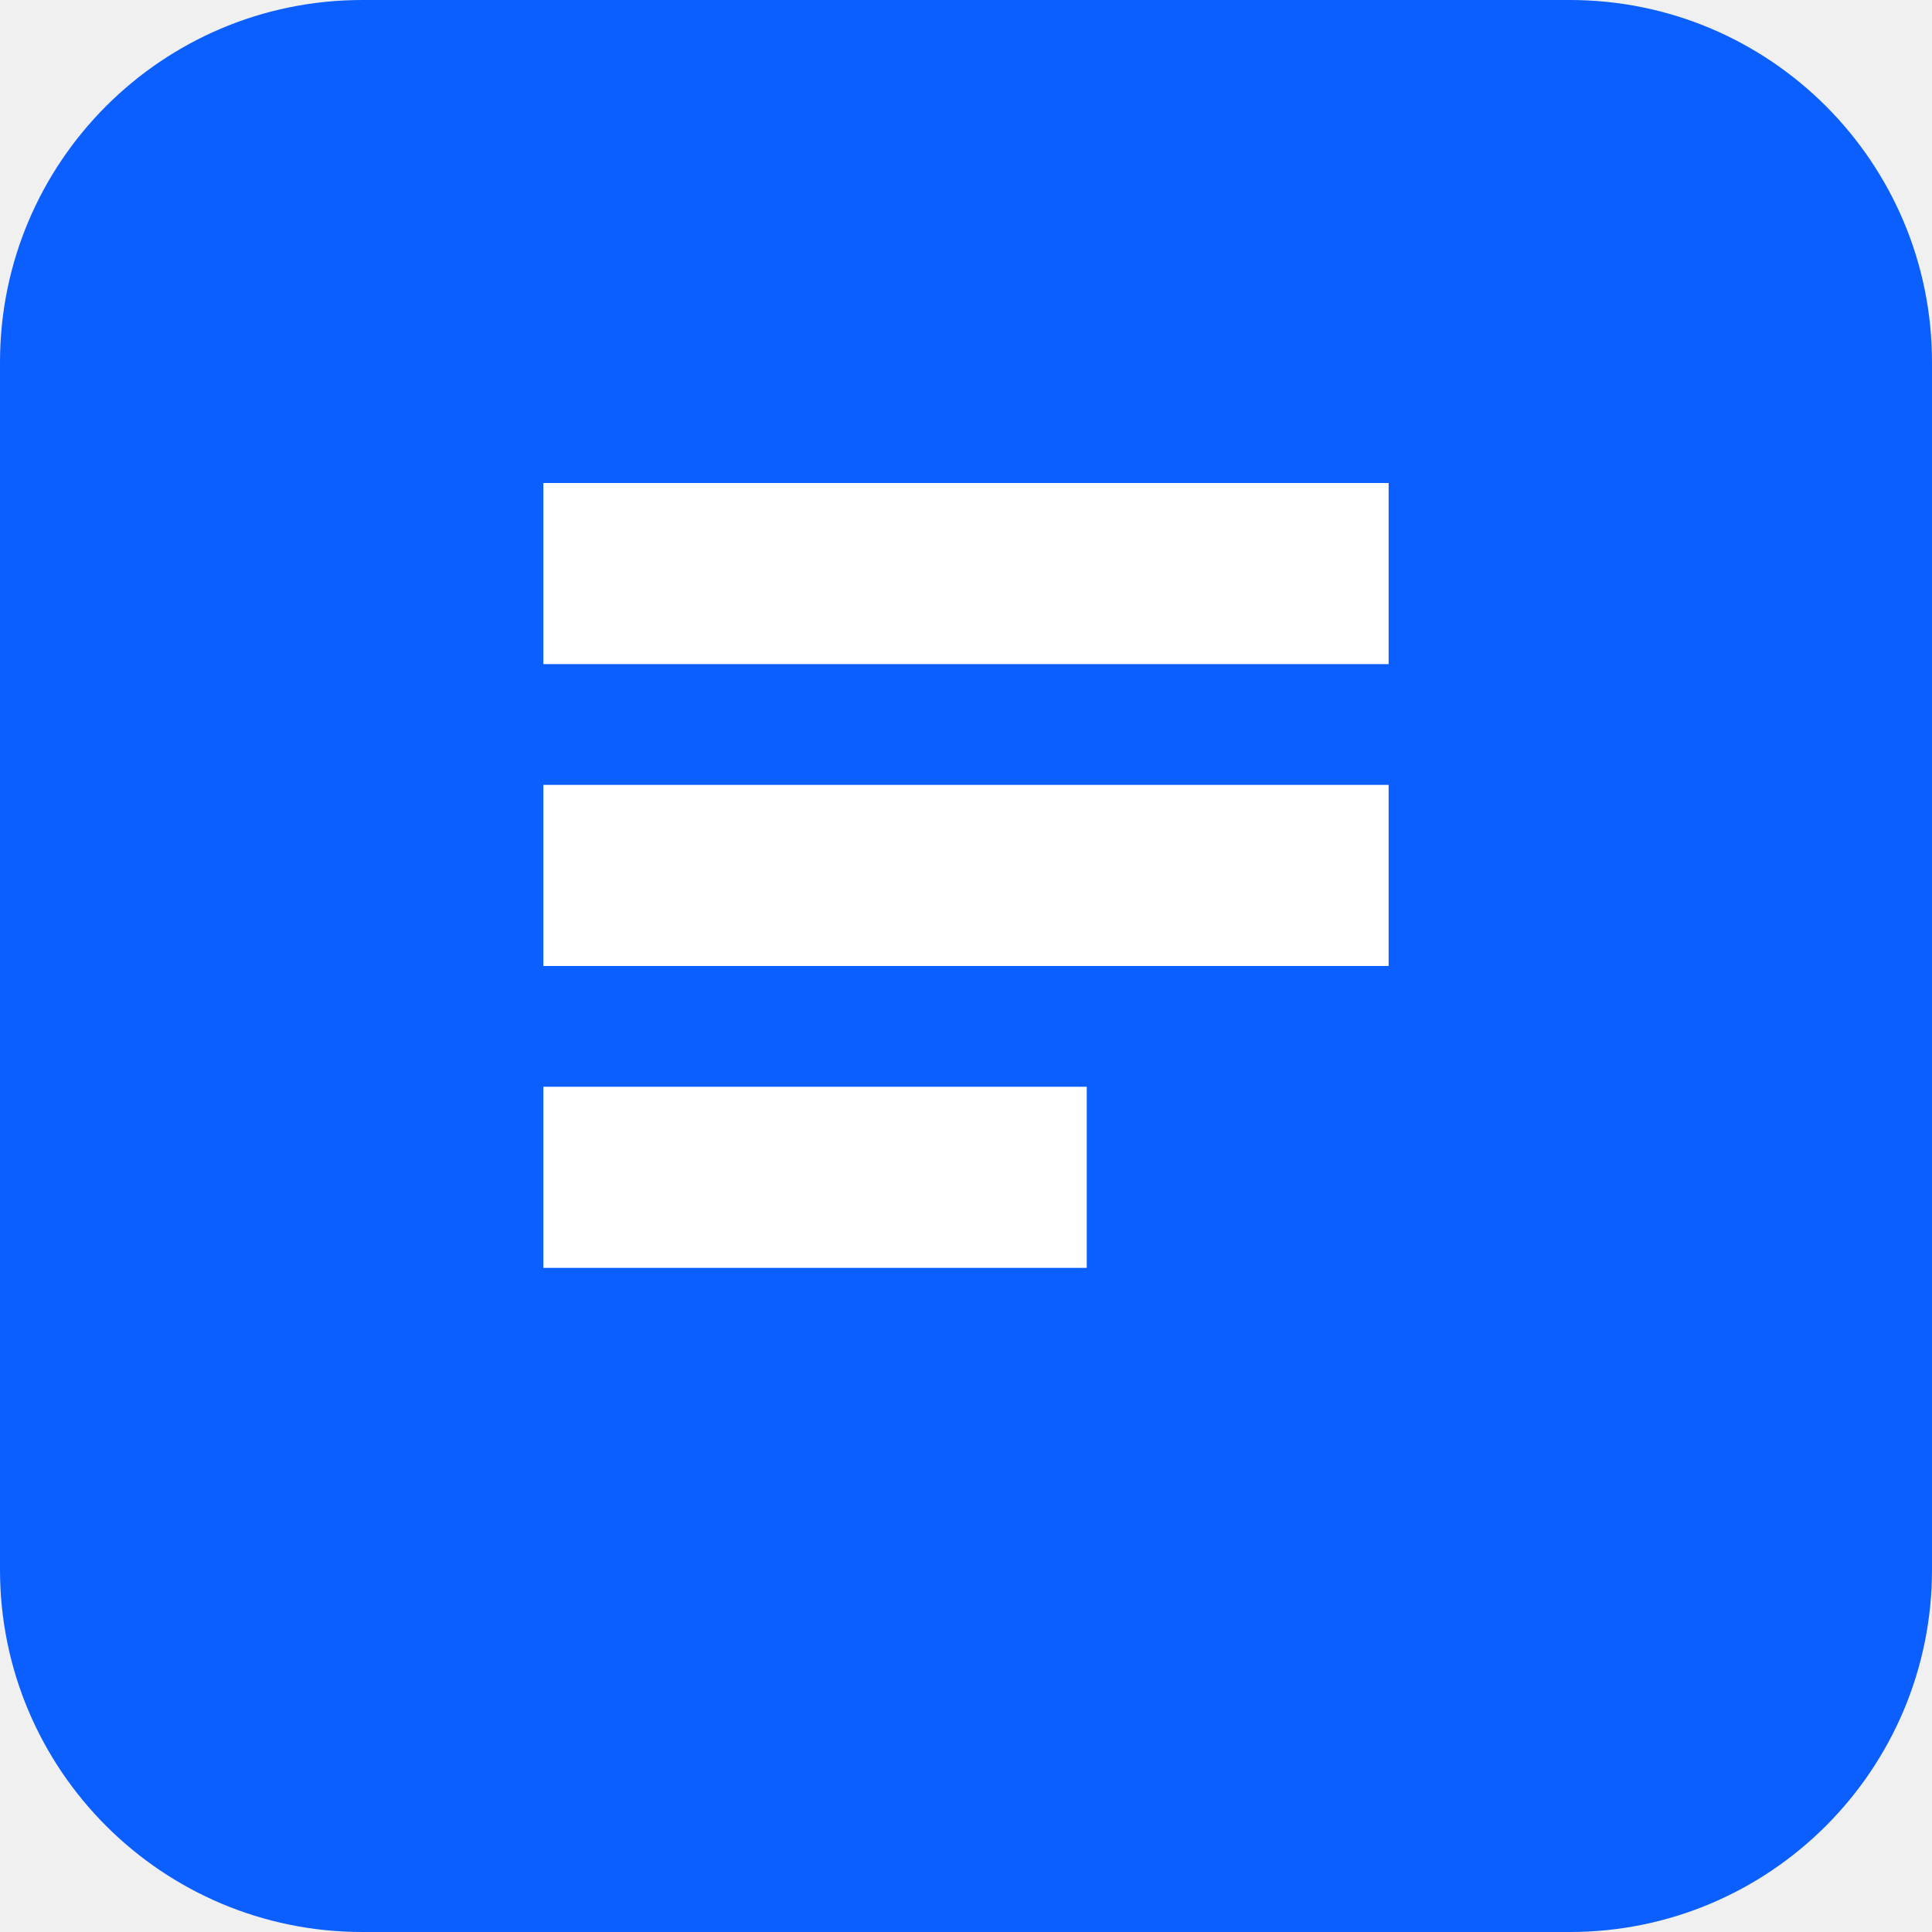
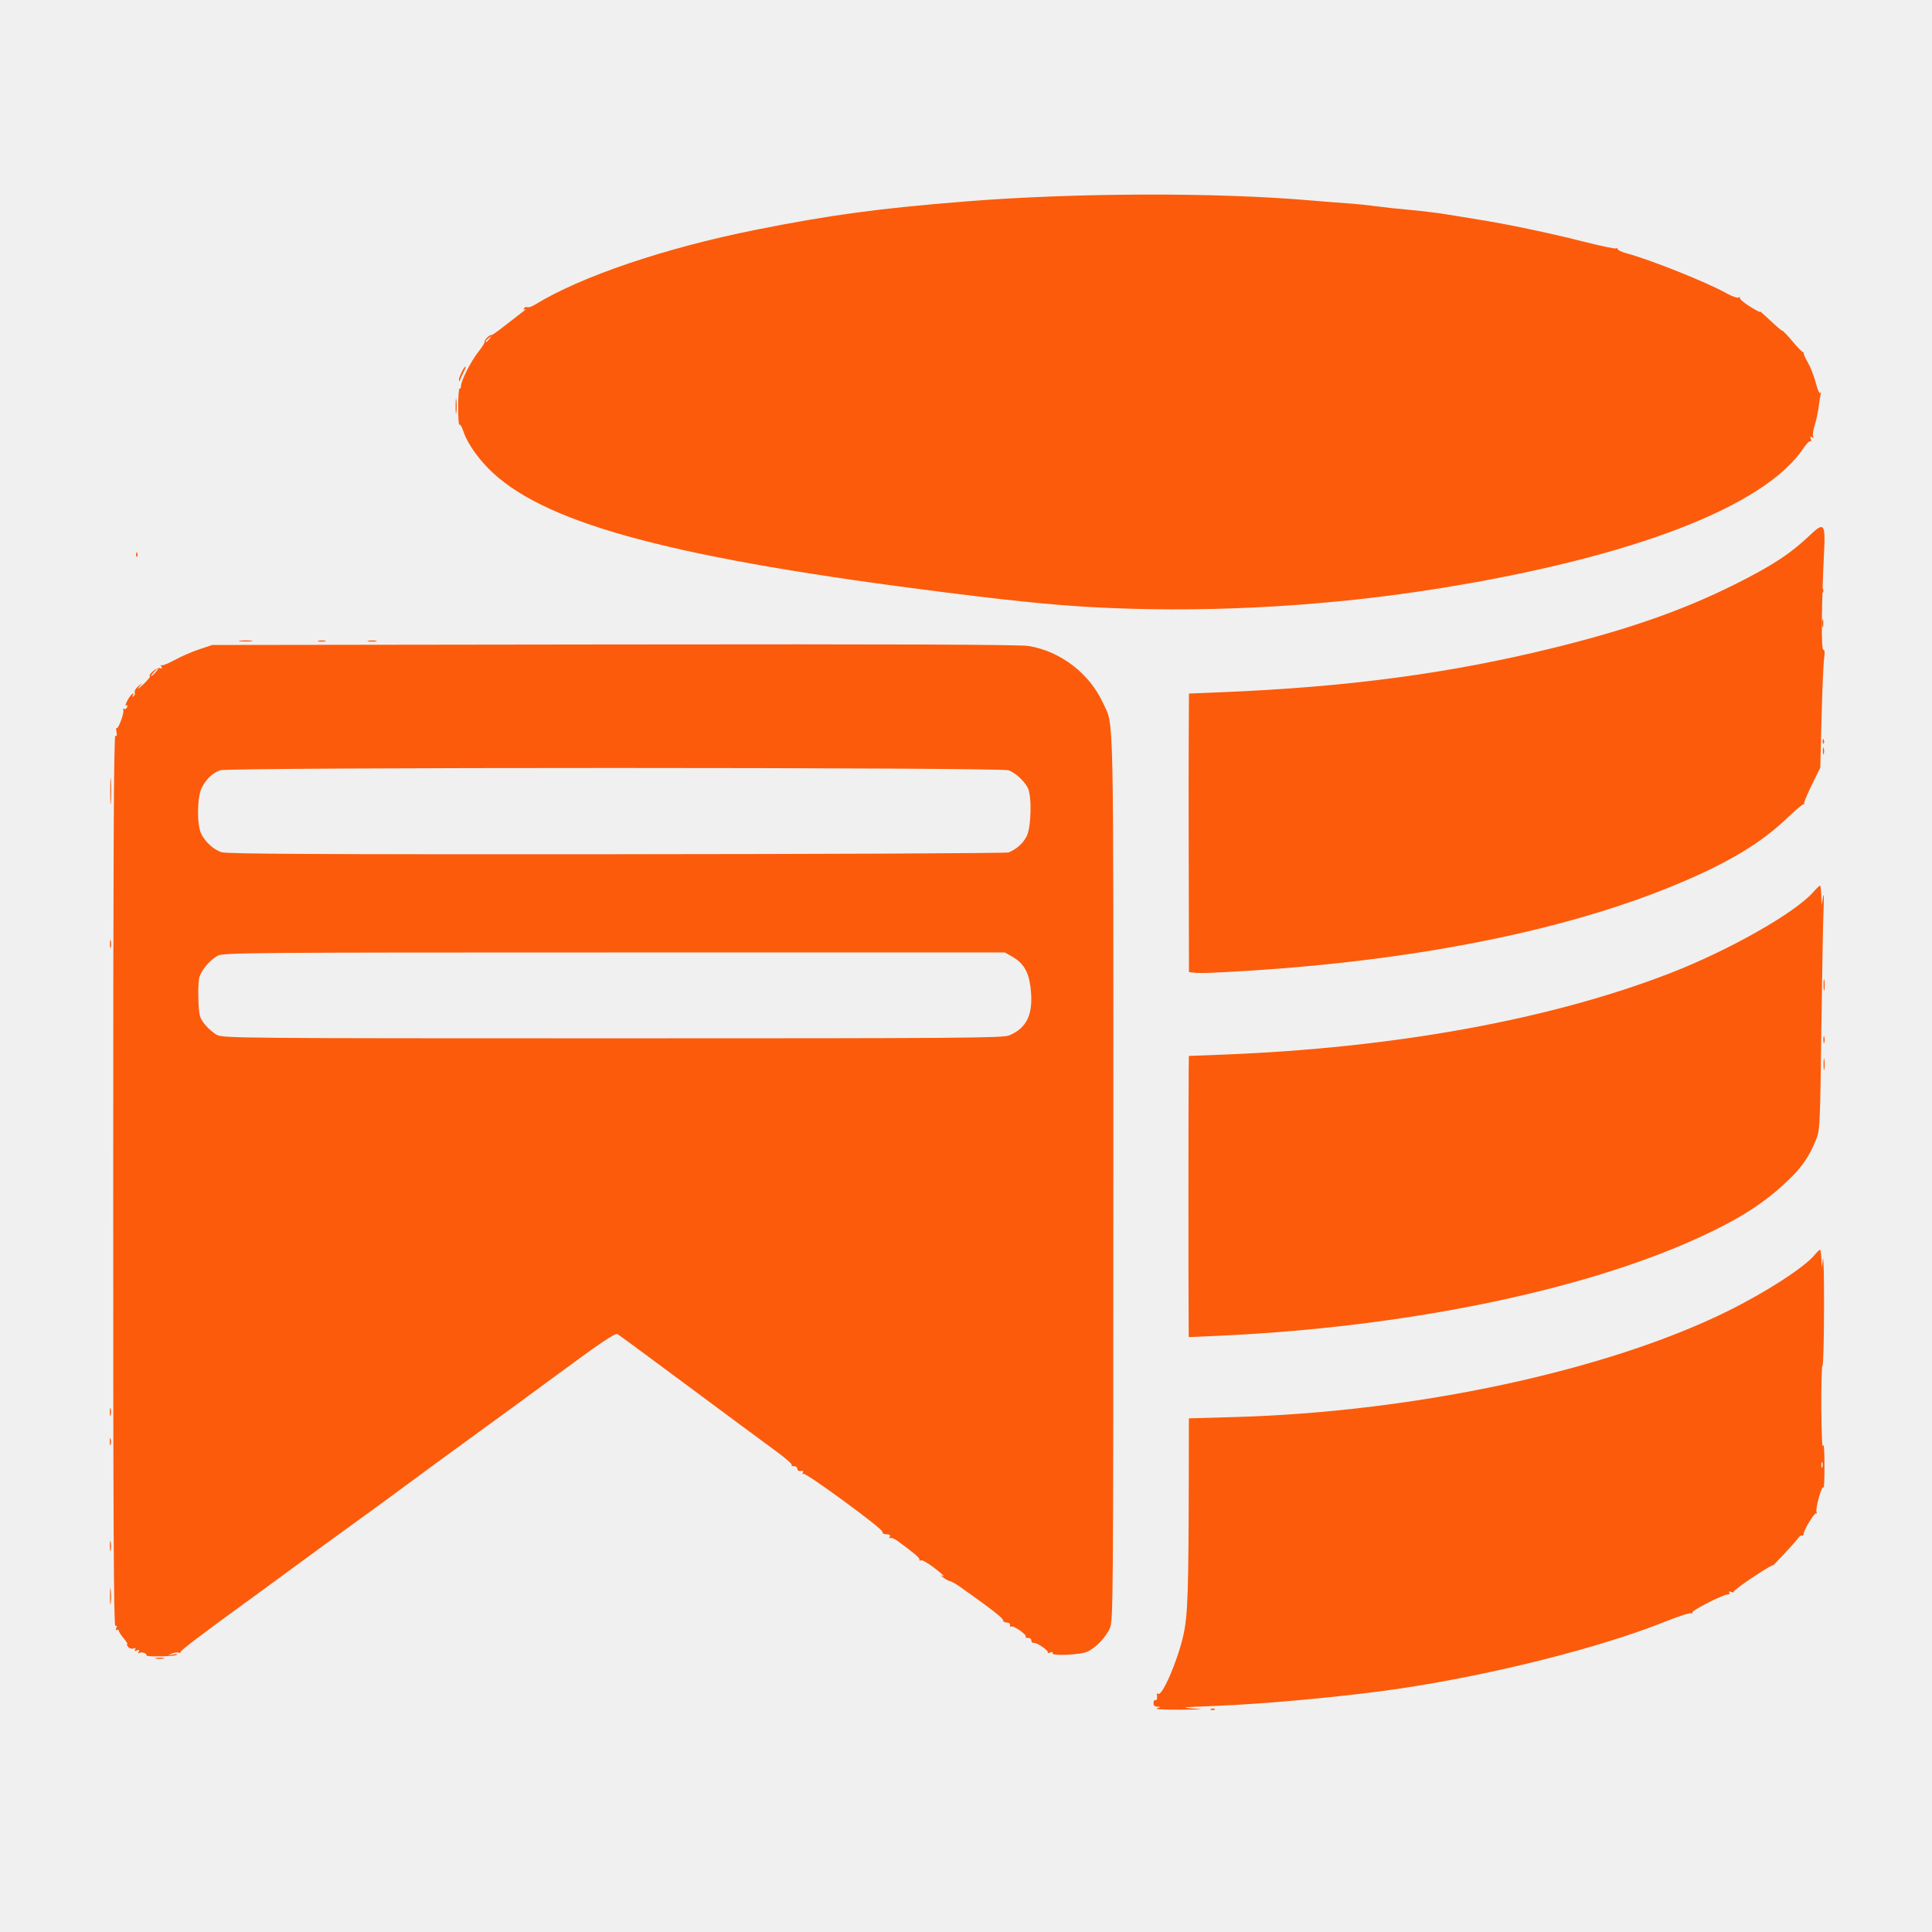
- <svg xmlns="http://www.w3.org/2000/svg" viewBox="0 0 512 512">
-   <rect width="512" height="512" rx="96" fill="#0b5fff" />
-   <path d="M144 128h224v48H144zm0 80h224v48H144zm0 80h144v48H144z" fill="#fff" />
+ <svg xmlns="http://www.w3.org/2000/svg" version="1.1" viewBox="0 0 1365 1365">
+   <path d="m817.3 1207c3.098-0.992 3.127-1.077 0.416-1.2-2.021-0.092-2.858-0.924-2.723-2.707 0.107-1.416 0.669-2.28 1.25-1.921 1.042 0.644 1.628-1.572 1.103-4.171-0.148-0.733 0.179-0.885 0.726-0.338 2.698 2.698 13.87-22.93 17.97-41.19 3.182-14.2 3.715-30.03 3.861-114.6l0.067-38.79 32.27-0.906c127.5-3.581 263.2-32.72 348.4-74.83 26.75-13.22 53.81-30.66 61.22-39.47 1.799-2.138 3.61-3.888 4.024-3.888s0.843 2.85 0.953 6.333l0.2 6.333 0.886-6c0.487-3.3 0.847 12.39 0.8 34.87-0.047 22.48-0.536 40.59-1.086 40.25-0.55-0.339-0.921 13.37-0.824 30.46 0.097 17.14 0.616 28.99 1.158 26.41 0.612-2.909 1.009 2.114 1.052 13.33 0.039 9.9-0.276 17.12-0.7 16.04-0.981-2.497-5.844 14.6-4.906 17.25 0.382 1.078 0.258 1.523-0.275 0.99-1.002-1.002-8.76 11.8-8.881 14.66-0.037 0.884-0.527 1.324-1.088 0.978s-1.811 0.495-2.778 1.871c-2.152 3.063-19.36 21.51-18.01 19.3 0.531-0.867-5.559 2.733-13.53 8-7.976 5.267-14.25 10.02-13.95 10.56s-0.482 0.59-1.741 0.107c-1.44-0.552-1.965-0.355-1.417 0.531 0.479 0.775 0.128 1.327-0.781 1.227-2.917-0.323-26.24 11.53-25.39 12.9 0.45 0.729 0.16 0.917-0.645 0.42-0.805-0.497-8.848 2.062-17.87 5.688-46.02 18.49-121 37.44-187.7 47.47-36.02 5.41-95.1 10.96-131.3 12.33-22.68 0.858-24.97 1.121-15.33 1.761 9.234 0.612 7.628 0.773-8.667 0.867-11.73 0.068-18.62-0.326-16.67-0.952zm470.2-173.7c-0.37-0.917-0.672-0.167-0.672 1.667 0 1.833 0.303 2.583 0.672 1.667s0.37-2.417 0-3.333zm-431.8 174.1c0.963-0.385 2.113-0.338 2.556 0.105s-0.344 0.758-1.75 0.7c-1.553-0.064-1.869-0.38-0.806-0.806zm-745.4-36.03c1.659-0.319 4.059-0.307 5.333 0.027 1.275 0.334-0.082 0.595-3.016 0.58-2.933-0.015-3.976-0.288-2.318-0.607zm-6.896-1.917c0.792-1.281-3.471-2.619-5.112-1.605-0.901 0.557-1.021 0.233-0.328-0.889 0.799-1.293 0.479-1.531-1.197-0.888-1.542 0.592-1.977 0.374-1.333-0.667 0.629-1.017 0.231-1.267-1.167-0.731-1.167 0.448-2.839-0.05-3.715-1.107-0.877-1.056-1.167-1.921-0.646-1.921s-0.605-1.846-2.503-4.102c-1.899-2.256-3.452-4.692-3.452-5.412 0-0.72-0.593-0.943-1.318-0.495-0.783 0.484-0.962-0.114-0.44-1.473 0.594-1.548 0.376-1.978-0.676-1.328-1.181 0.73-1.548-74.7-1.53-314.5 0.018-232.9 0.416-315.2 1.52-314.5 1.019 0.63 1.278-0.216 0.813-2.653-0.376-1.968-0.342-3.236 0.076-2.818 1.173 1.173 5.707-11.34 4.699-12.97-0.497-0.805-0.273-1.058 0.51-0.574 0.77 0.476 1.756-0.063 2.191-1.197 0.486-1.267 0.241-1.721-0.637-1.179-0.785 0.485-0.483-0.945 0.672-3.18s2.798-4.493 3.649-5.019c1.028-0.635 1.186-0.371 0.47 0.788-0.699 1.13-0.557 1.423 0.402 0.83 0.815-0.503 1.186-1.684 0.826-2.623-0.36-0.939 0.716-2.87 2.392-4.291l3.047-2.583-2.633 3.333c-1.448 1.833-0.109 0.972 2.976-1.913 3.085-2.886 5.314-5.541 4.954-5.901-1.349-1.349 5.03-6.643 7.064-5.863 1.516 0.582 1.78 0.286 0.978-1.096-0.605-1.041-0.62-1.46-0.034-0.931 0.586 0.529 4.732-1.068 9.214-3.549 4.482-2.481 12.35-5.914 17.48-7.629l9.333-3.118 284-0.374c202.6-0.267 286.5 0.048 292.9 1.099 22.56 3.747 42.95 19.42 52.52 40.38 7.759 16.99 7.278-5.304 7.246 335.5-0.028 300-0.129 312.9-2.465 318.1-2.808 6.18-9.263 13.05-15.31 16.3-4.68 2.512-26.68 3.547-25.23 1.187 0.486-0.786-0.19-0.92-1.707-0.337-1.381 0.53-2.105 0.558-1.609 0.062 1.129-1.129-7.831-7.328-9.963-6.892-0.862 0.176-1.608-0.58-1.659-1.68-0.051-1.1-1.122-1.918-2.38-1.817-1.258 0.101-1.978-0.317-1.6-0.928 0.871-1.409-8.767-8.047-10.3-7.096-0.629 0.389-0.979-0.088-0.777-1.059 0.207-0.999-0.792-1.766-2.3-1.768-1.467 0-2.667-0.765-2.667-1.697 0-1.479-8.575-8.148-29.77-23.15-3.171-2.245-6.541-4.196-7.488-4.335s-3.152-1.307-4.9-2.596c-1.748-1.289-2.429-1.98-1.512-1.536 3.6 1.743 1.328-0.619-5.693-5.92-4.048-3.056-7.962-5.183-8.7-4.728-0.737 0.456-1.176 0.241-0.974-0.476 0.331-1.178-3.642-4.582-15.38-13.17-2.213-1.62-4.618-2.577-5.346-2.127-0.743 0.459-0.906 0.143-0.372-0.721 0.523-0.847 0.316-1.614-0.461-1.706-0.777-0.092-2.162-0.242-3.079-0.333-0.917-0.092-1.667-0.904-1.667-1.806 0-2.278-54.02-41.84-55.71-40.79-0.813 0.503-0.96 0.185-0.362-0.783 0.676-1.094 0.207-1.49-1.431-1.206-1.447 0.251-2.462-0.39-2.499-1.578-0.034-1.1-1.091-1.918-2.349-1.817-1.258 0.101-1.982-0.31-1.61-0.912 0.372-0.602-4.498-4.885-10.82-9.516-10.98-8.038-26.35-19.42-84.55-62.6-14.3-10.61-26.74-19.74-27.65-20.29-1.581-0.961-12.21 6.175-42.35 28.44-16.58 12.24-42.07 30.89-57.47 42.03-14.84 10.74-39.48 28.79-58.01 42.51-7.048 5.217-17.83 13.09-23.96 17.49-12.66 9.084-36.55 26.52-53.91 39.33-6.455 4.767-15.46 11.37-20.02 14.67-36.8 26.66-53.25 39.11-52.98 40.09 0.174 0.631-0.465 0.848-1.42 0.481-0.956-0.367-3.199-0.031-4.984 0.745-3.035 1.32-2.986 1.36 0.751 0.606 2.198-0.443 3.547-0.355 2.997 0.195-1.22 1.22-22.29 1.568-21.54 0.356zm609.6-437.9c12.91-5.392 17.4-15.66 15.03-34.35-1.36-10.73-4.976-16.76-12.7-21.19l-5.356-3.071h-276c-257.2 0-276.3 0.154-280.1 2.265-6.023 3.299-12.27 10.98-13.27 16.32-0.479 2.555-0.659 9.712-0.399 15.91 0.428 10.22 0.853 11.74 4.567 16.38 2.252 2.818 6.152 6.172 8.667 7.454 4.309 2.197 20.4 2.331 279.6 2.333 245.2 1e-3 275.6-0.222 280-2.062zm-0.358-129.3c5.564-2.284 10.15-6.398 12.7-11.39 3.3-6.468 3.786-28.54 0.755-34.34-2.571-4.921-8.631-10.45-13.45-12.28-5.801-2.198-551.6-2.22-557.3-0.022-5.311 2.053-9.699 6.276-12.8 12.32-3.285 6.406-3.571 25.81-0.475 32.33 2.783 5.864 8.636 11.26 14.35 13.22 3.641 1.252 66.98 1.578 279.2 1.439 150.9-0.099 275.6-0.673 277.1-1.275zm-602.7-127.3c1.327-1.467 2.113-2.667 1.747-2.667s-1.753 1.2-3.08 2.667c-1.327 1.467-2.113 2.667-1.747 2.667s1.753-1.2 3.08-2.667zm-32.23 652.7c0.006-5.133 0.247-7.07 0.535-4.304 0.289 2.766 0.284 6.966-0.011 9.333-0.294 2.367-0.531 0.104-0.525-5.03zm-0.074-35.33c0-3.3 0.26-4.65 0.578-3s0.318 4.35 0 6-0.578 0.3-0.578-3zm-0.103-74c0.027-2.2 0.326-2.939 0.664-1.641 0.338 1.297 0.316 3.097-0.049 4-0.365 0.903-0.642-0.159-0.615-2.359zm0.049-20.67c0-2.567 0.274-3.617 0.61-2.333 0.335 1.283 0.335 3.383 0 4.667-0.335 1.283-0.61 0.233-0.61-2.333zm762.2-69.5c-0.186-17.91-0.146-153.7 0.051-171.3l0.121-10.82 23.67-0.906c121.4-4.65 231.5-24.68 316.3-57.53 41.42-16.05 88.28-42.59 101.2-57.33 2.214-2.521 4.343-4.584 4.732-4.584s0.797 3.15 0.908 7l0.2 7 1.012-6c0.604-3.58 0.757 0.183 0.378 9.333-0.349 8.433-1.044 46.83-1.546 85.33-0.879 67.49-1.015 70.25-3.781 76.99-4.718 11.5-9.472 18.59-18.2 27.15-17.29 16.95-35.24 28.55-65.63 42.39-82.3 37.5-208.3 63.11-339 68.91l-20.33 0.902zm448.6-176.5c0.011-3.667 0.269-5.008 0.575-2.982 0.306 2.027 0.298 5.027-0.018 6.667-0.317 1.64-0.567-0.018-0.557-3.685zm-0.121-17.33c0.027-2.2 0.326-2.939 0.664-1.641s0.316 3.097-0.05 4c-0.365 0.903-0.642-0.159-0.615-2.359zm0.121-38.67c0.011-3.667 0.269-5.008 0.575-2.982 0.306 2.027 0.298 5.027-0.018 6.667-0.317 1.64-0.567-0.018-0.557-3.685zm-444.7-8.422-3.667-0.422-0.059-34.24c-0.033-18.83-0.1-49.54-0.15-68.24-0.05-18.7-0.023-47.57 0.059-64.16l0.15-30.16 22.33-0.906c89.92-3.647 162.2-13.31 235.9-31.52 52.52-12.99 91.03-26.5 127.5-44.73 26.56-13.29 39.49-21.78 53.22-34.93 9.624-9.219 10.78-7.88 9.813 11.39-1.865 37.25-2.157 69.68-0.628 69.68 1.052 0 1.24 1.95 0.612 6.333-0.499 3.483-1.31 22.23-1.801 41.67l-0.893 35.33-5.889 12c-3.239 6.6-5.739 12.6-5.556 13.33 0.183 0.733 0.012 1.013-0.38 0.621-0.392-0.392-5.618 3.98-11.61 9.716-18.01 17.23-40.25 30.76-74.56 45.36-83.87 35.69-199.9 57.96-333.3 63.98-4.033 0.182-8.983 0.141-11-0.091zm-766-20.24c0-2.567 0.274-3.617 0.61-2.333 0.335 1.283 0.335 3.383 0 4.667-0.335 1.283-0.61 0.233-0.61-2.333zm0.195-108c0-8.433 0.216-11.88 0.481-7.667 0.265 4.217 0.265 11.12 0 15.33-0.265 4.217-0.481 0.767-0.481-7.667zm1210-28.67c0.027-2.2 0.326-2.939 0.664-1.641 0.338 1.297 0.316 3.097-0.05 4-0.365 0.903-0.642-0.159-0.615-2.359zm-0.155-6.778c0.064-1.553 0.38-1.869 0.806-0.806 0.385 0.963 0.338 2.113-0.105 2.556-0.443 0.443-0.758-0.344-0.7-1.75zm-1118-70.86c2.396-0.297 5.996-0.291 8 0.014 2.004 0.304 0.043 0.547-4.357 0.539-4.4-8e-3 -6.039-0.256-3.643-0.553zm55.31 0.047c1.283-0.335 3.383-0.335 4.667 0 1.283 0.335 0.233 0.61-2.333 0.61-2.567 0-3.617-0.274-2.333-0.61zm35.35-0.024c1.659-0.319 4.059-0.307 5.333 0.027 1.275 0.334-0.082 0.595-3.016 0.58-2.933-0.015-3.976-0.288-2.318-0.607zm1027-12.39c0-2.567 0.274-3.617 0.61-2.333 0.335 1.283 0.335 3.383 0 4.667-0.335 1.283-0.61 0.233-0.61-2.333zm-502.3-10.71c-33.09-1.39-60.69-3.974-114.7-10.74-191.8-24.04-282.4-47.92-322.3-84.92-9.367-8.697-17.72-20.34-20.42-28.46-1.246-3.751-2.644-6.206-3.106-5.455-0.463 0.75-0.841-4.82-0.841-12.38s0.45-13.47 1-13.13c0.55 0.337 1-0.473 1.001-1.8 1e-3 -3.756 7.148-17.78 12.41-24.35 2.614-3.264 4.505-6.333 4.203-6.822-0.302-0.488 0.637-1.961 2.086-3.273 1.449-1.312 2.635-1.979 2.635-1.484 0 0.495 4.428-2.591 9.84-6.858 5.412-4.267 11.26-8.808 13-10.09 1.738-1.282 2.317-1.91 1.287-1.396-1.234 0.616-1.543 0.402-0.908-0.627 0.531-0.859 1.534-1.209 2.23-0.779 0.696 0.43 3.205-0.406 5.575-1.859 32.47-19.9 91.56-39.93 155.6-52.76 52.39-10.49 87-15.17 148.5-20.1 77.58-6.206 177.7-6.489 244.1-0.689 8.067 0.704 19.47 1.6 25.33 1.992 5.867 0.392 14.87 1.3 20 2.019 5.133 0.719 16.23 1.92 24.67 2.669 8.433 0.749 20.43 2.227 26.67 3.284 6.233 1.058 15.83 2.627 21.33 3.488 19.5 3.052 50.31 9.492 73.16 15.29 12.74 3.234 23.69 5.555 24.33 5.156 0.645-0.399 1.172-0.167 1.172 0.514 0 0.681 2.85 2.005 6.333 2.941 16.95 4.554 56.82 20.52 70.63 28.28 3.827 2.151 7.67 3.471 8.539 2.934 0.869-0.537 1.238-0.422 0.818 0.256-0.419 0.678 2.82 3.465 7.197 6.192s7.562 4.316 7.076 3.53c-0.486-0.786 2.63 1.92 6.925 6.014 4.294 4.094 8.239 7.443 8.765 7.443s3.919 3.56 7.539 7.91c3.621 4.351 6.942 7.651 7.382 7.333 0.44-0.317 0.52-0.198 0.179 0.265s0.942 3.508 2.852 6.767c1.91 3.258 4.503 9.887 5.763 14.73 1.323 5.086 2.648 8 3.136 6.9 0.465-1.048 0.585-0.705 0.267 0.762-0.318 1.467-0.961 5.667-1.428 9.333-0.467 3.667-1.745 9.503-2.84 12.97-1.095 3.467-1.554 7.01-1.021 7.873 0.652 1.055 0.391 1.212-0.796 0.478-1.293-0.799-1.531-0.479-0.888 1.197 0.483 1.258 0.358 1.967-0.277 1.574s-2.754 1.701-4.707 4.653c-27.32 41.29-120.4 77.25-256.8 99.21-76.43 12.31-157.2 17.17-232.7 14zm-439.2-190.3c1.658-2.115 1.611-2.162-0.503-0.503-1.283 1.006-2.333 2.056-2.333 2.333 0 1.097 1.095 0.391 2.837-1.83zm941.3 177.6c0.064-1.553 0.38-1.869 0.806-0.806 0.385 0.963 0.338 2.113-0.105 2.556-0.443 0.443-0.758-0.344-0.7-1.75zm-1191-25.33c0.064-1.553 0.38-1.869 0.806-0.806 0.385 0.963 0.338 2.112-0.105 2.556-0.443 0.443-0.758-0.344-0.7-1.75zm225.7-104.6c0-4.767 0.242-6.717 0.538-4.333 0.296 2.383 0.296 6.283 0 8.667-0.296 2.383-0.538 0.433-0.538-4.333zm2.345-18.4c-0.117-1.927 3.583-9.6 4.63-9.6 0.367 0-0.166 1.65-1.185 3.667-1.018 2.017-2.186 4.567-2.596 5.667-0.5 1.343-0.779 1.431-0.85 0.267z" fill="#fc5b0b" stroke-width="1.333" />
</svg>
